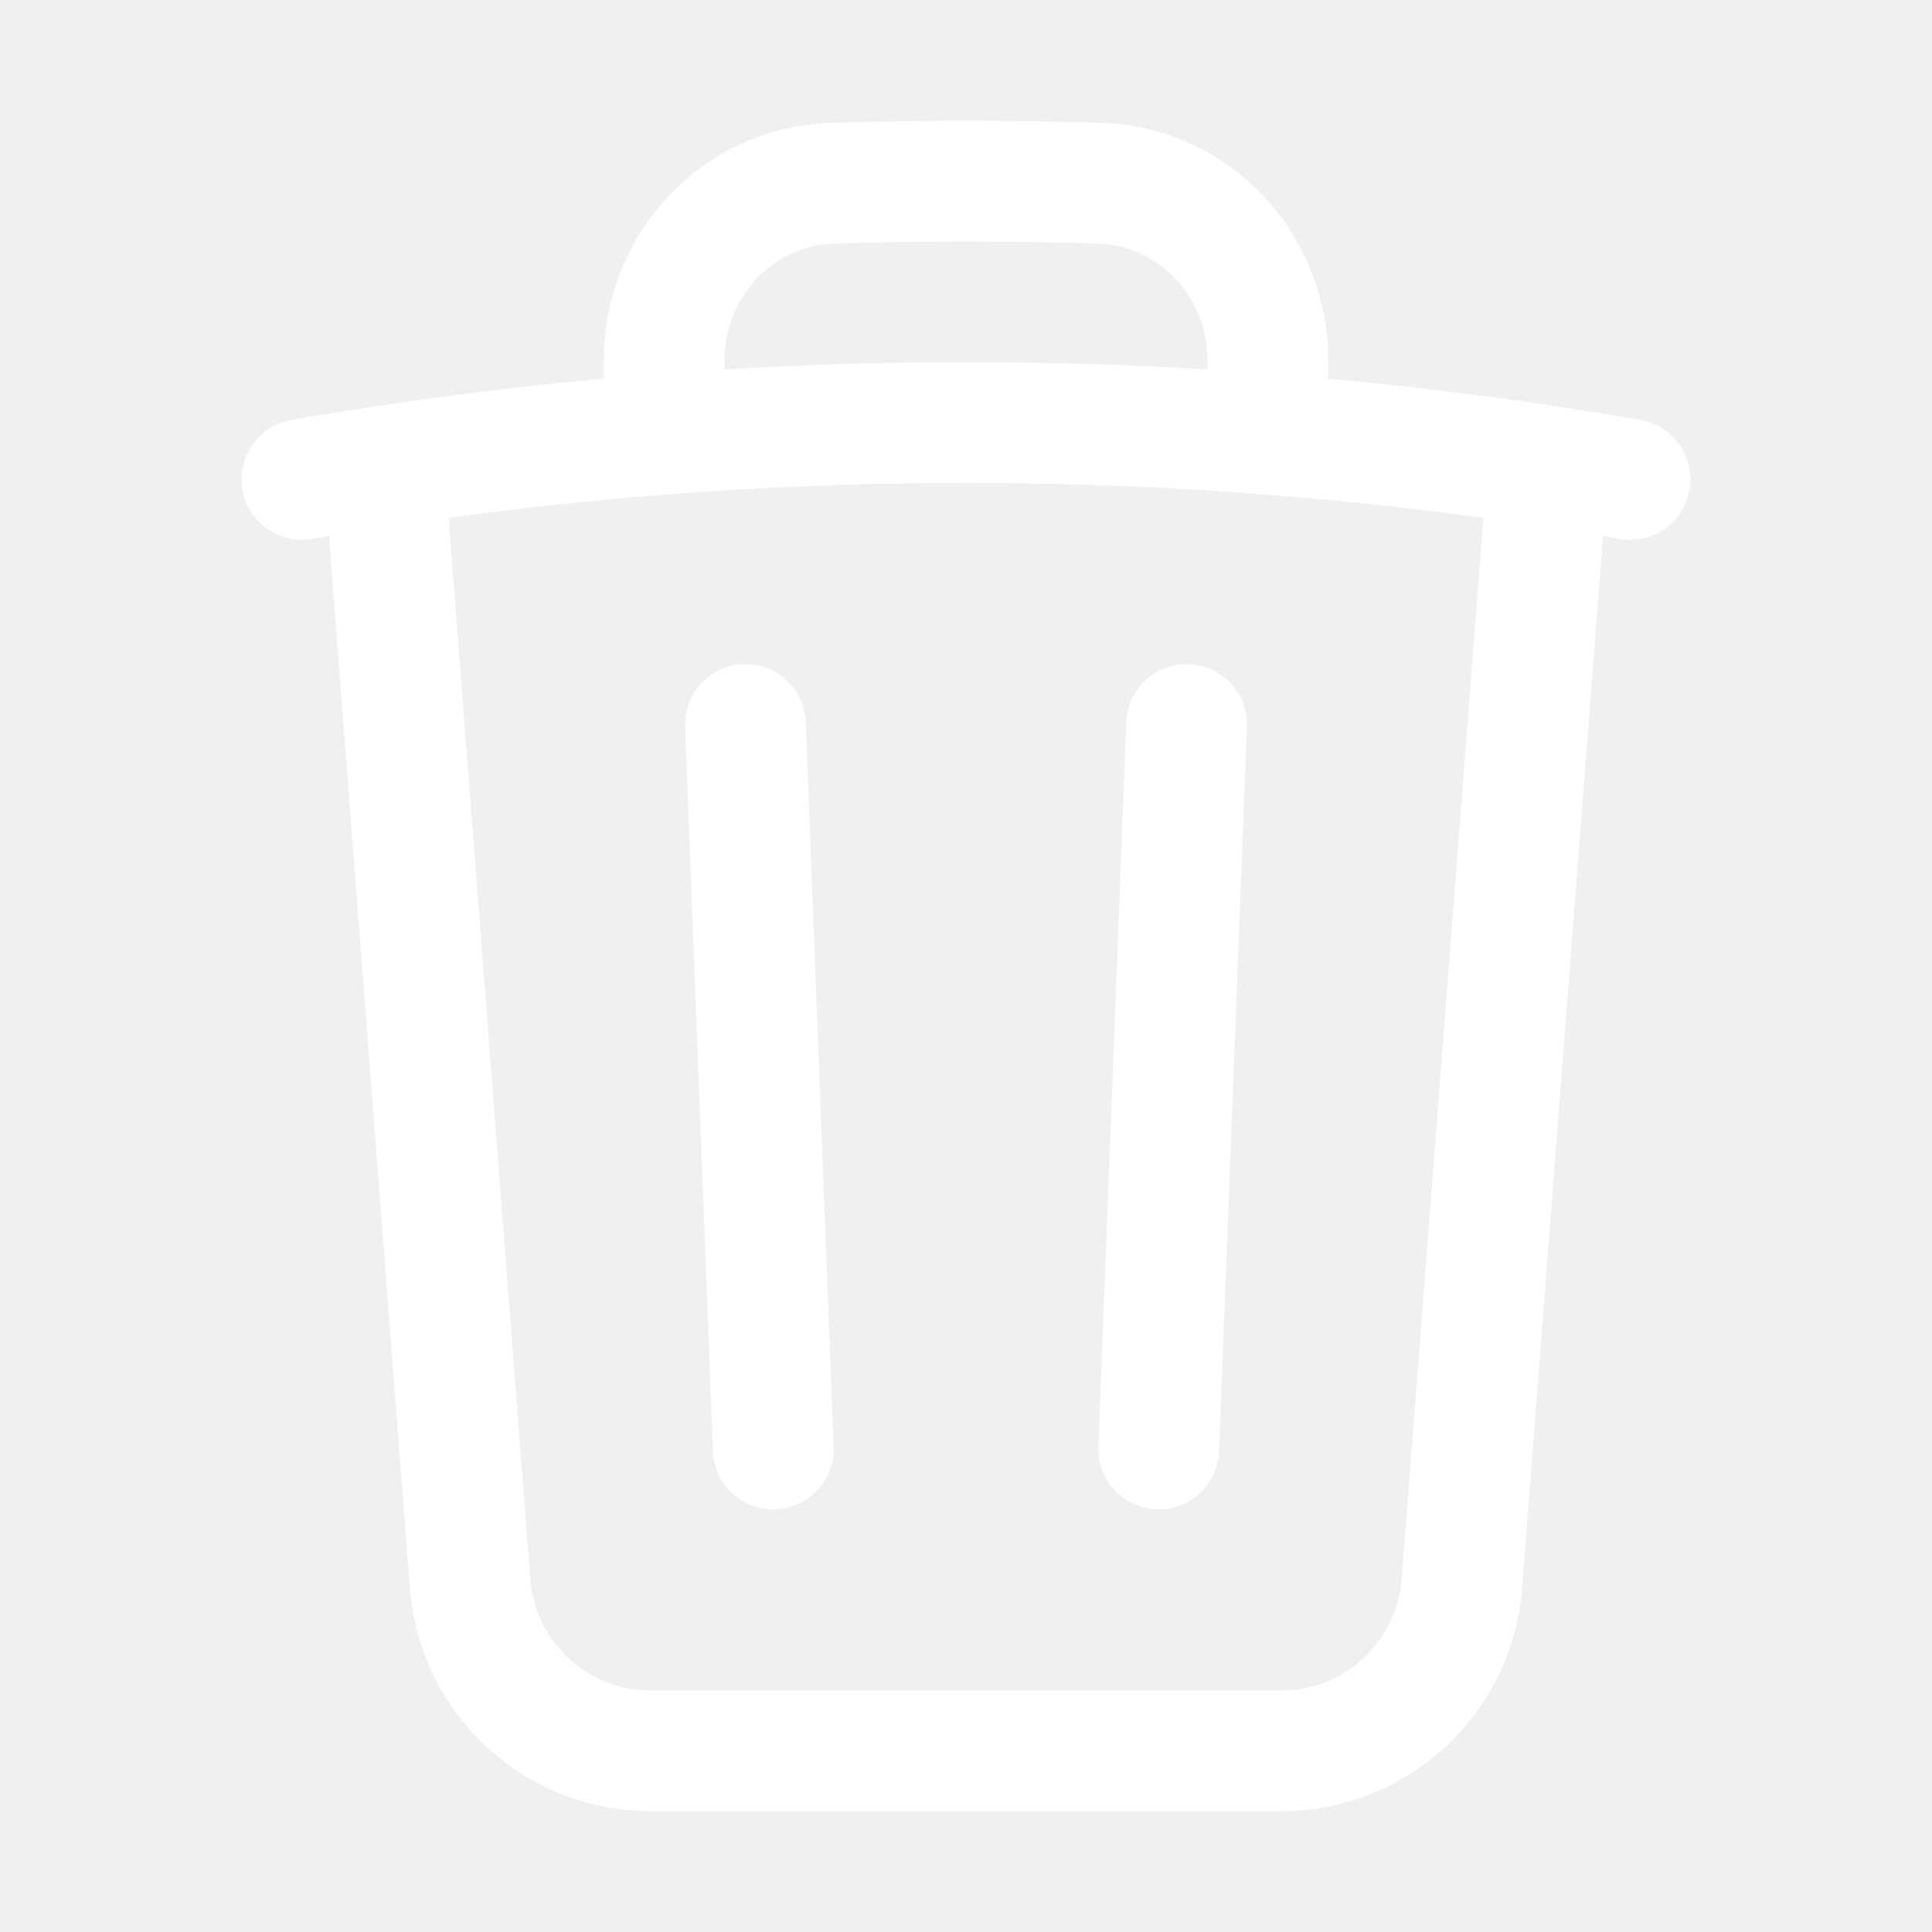
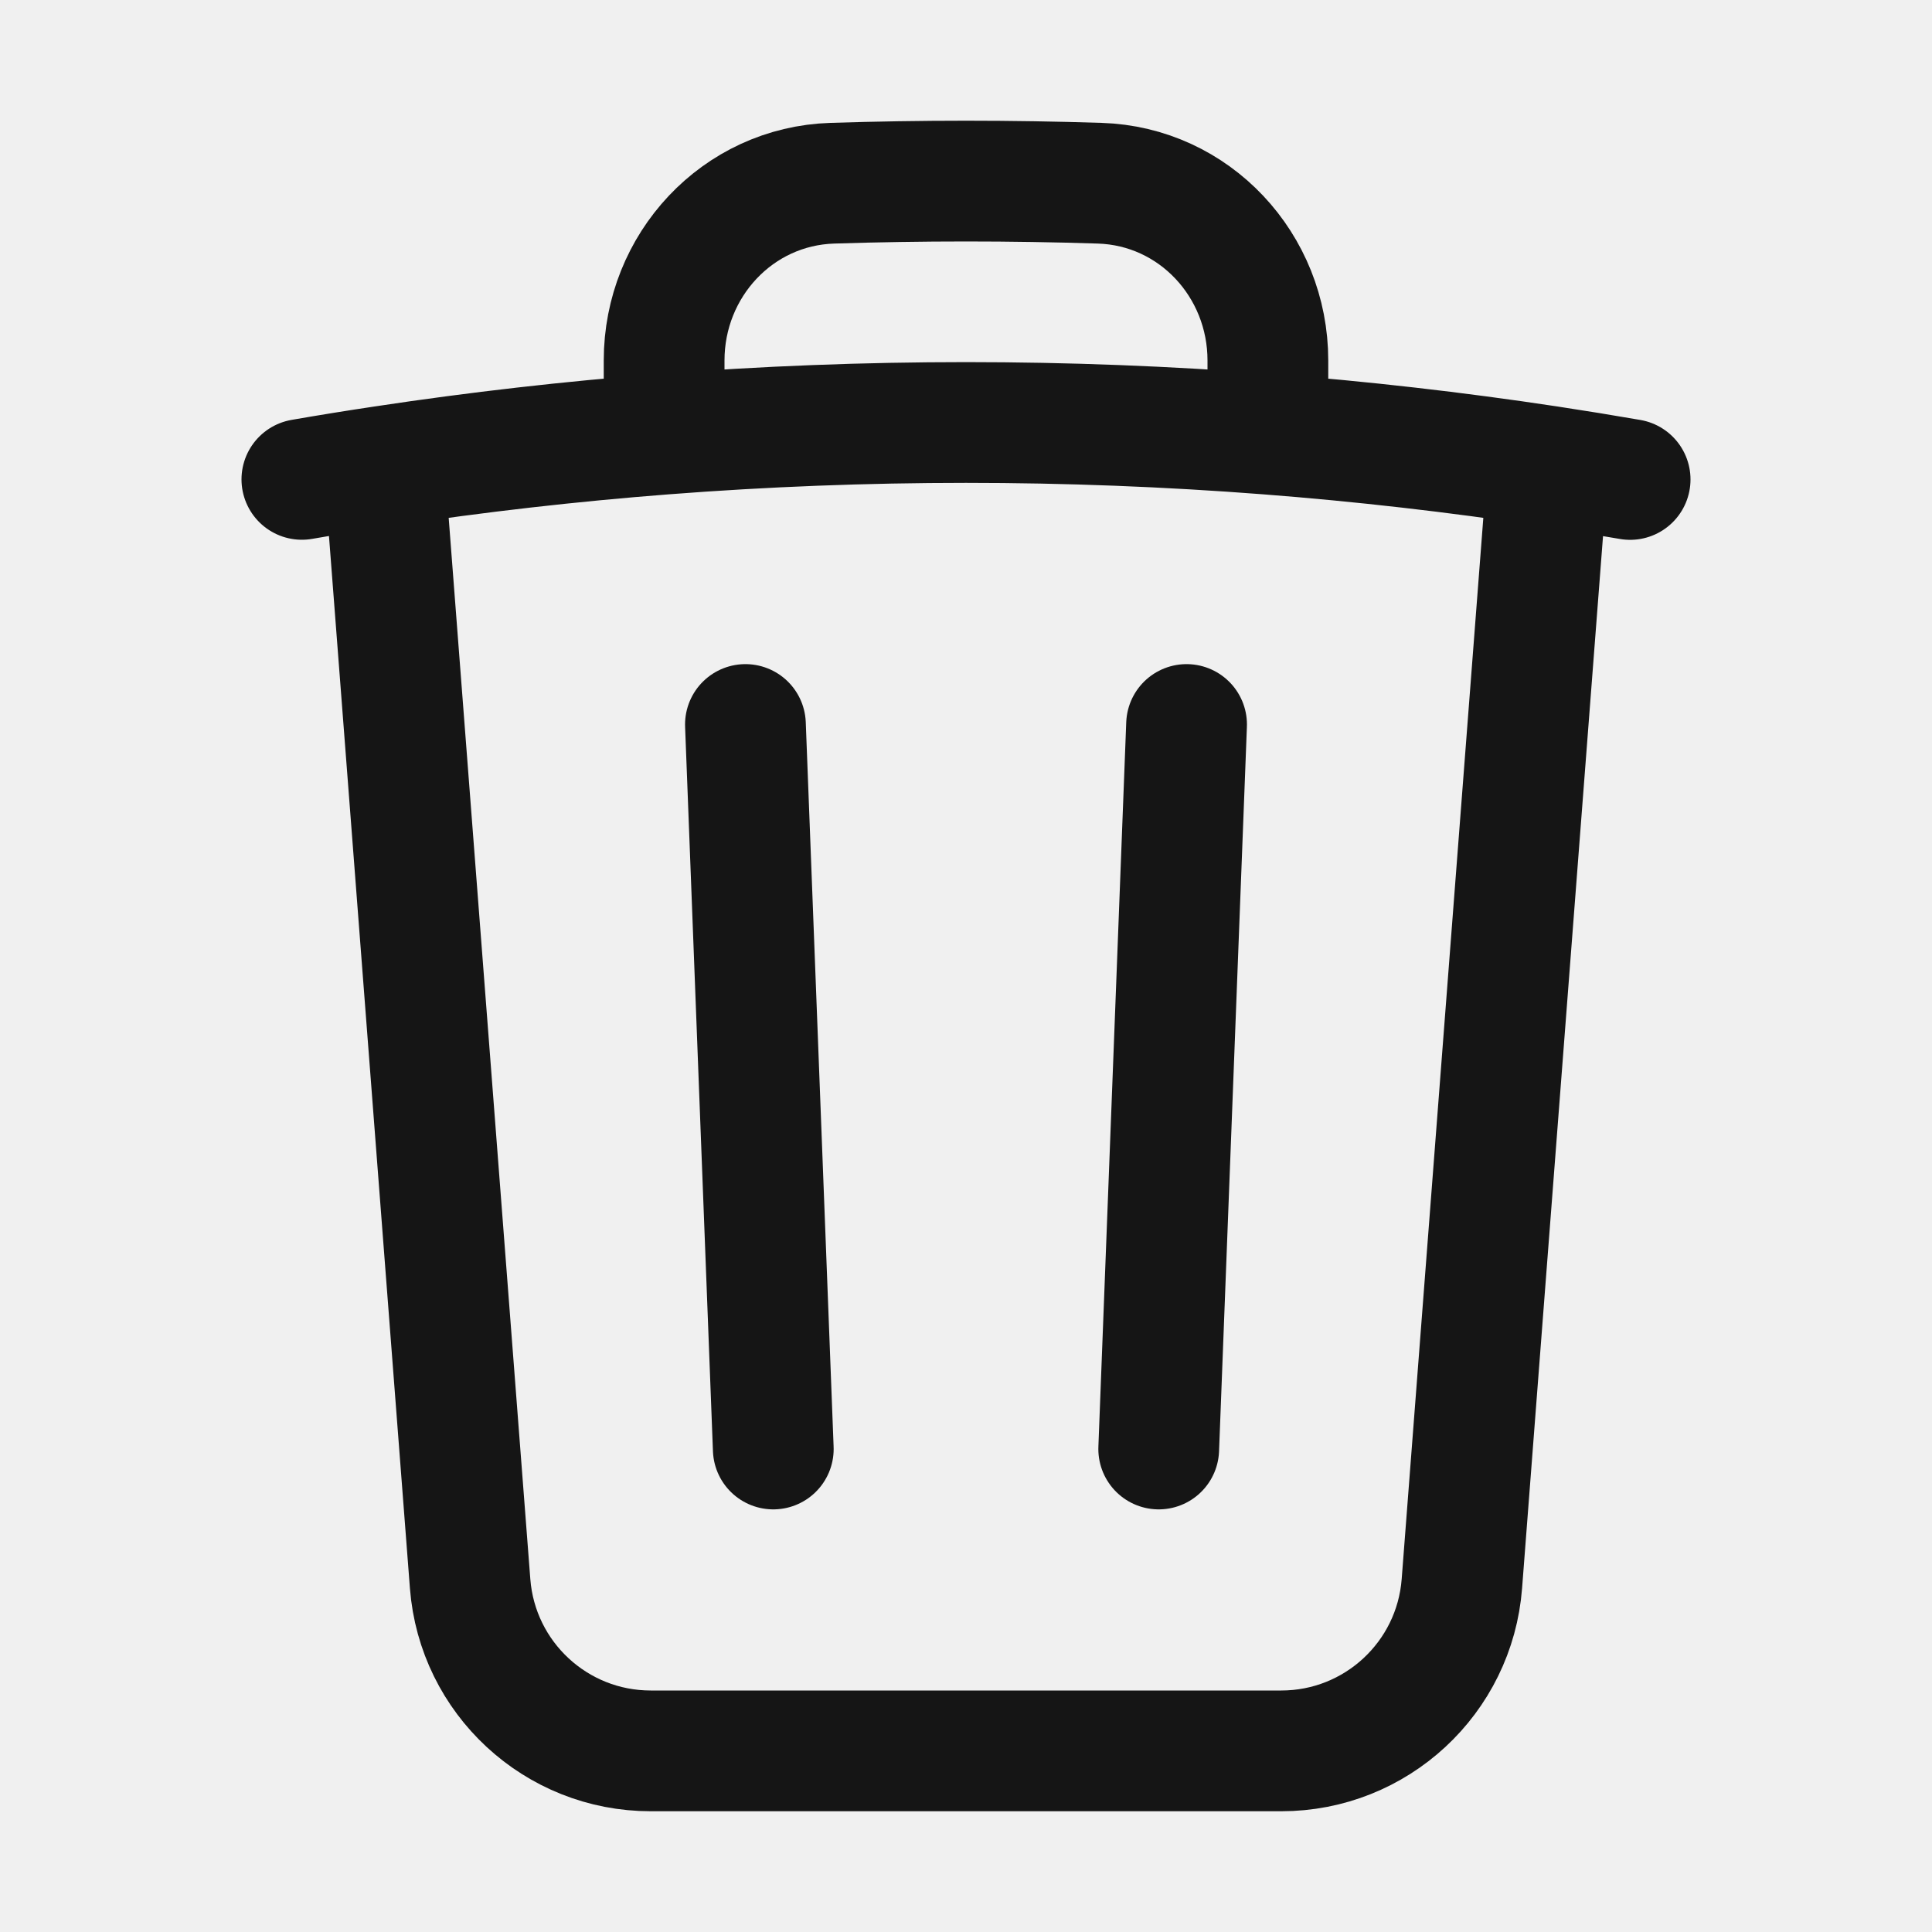
- <svg xmlns="http://www.w3.org/2000/svg" fill="none" viewBox="0 0 24 24" stroke-width="1.5" stroke="#fff" class="w-6 h-6">
+ <svg xmlns="http://www.w3.org/2000/svg" fill="none" viewBox="0 0 24 24" stroke-width="1.5" stroke="#151515" class="w-6 h-6">
  <path stroke-linecap="round" stroke-linejoin="round" d="m14.74 9-.346 9m-4.788 0L9.26 9m9.968-3.21c.342.052.682.107 1.022.166m-1.022-.165L18.16 19.673a2.25 2.25 0 0 1-2.244 2.077H8.084a2.25 2.25 0 0 1-2.244-2.077L4.772 5.79m14.456 0a48.108 48.108 0 0 0-3.478-.397m-12 .562c.34-.059.68-.114 1.022-.165m0 0a48.11 48.11 0 0 1 3.478-.397m7.5 0v-.916c0-1.18-.91-2.164-2.09-2.201a51.964 51.964 0 0 0-3.32 0c-1.18.037-2.09 1.022-2.09 2.201v.916m7.5 0a48.667 48.667 0 0 0-7.5 0" />
</svg>
